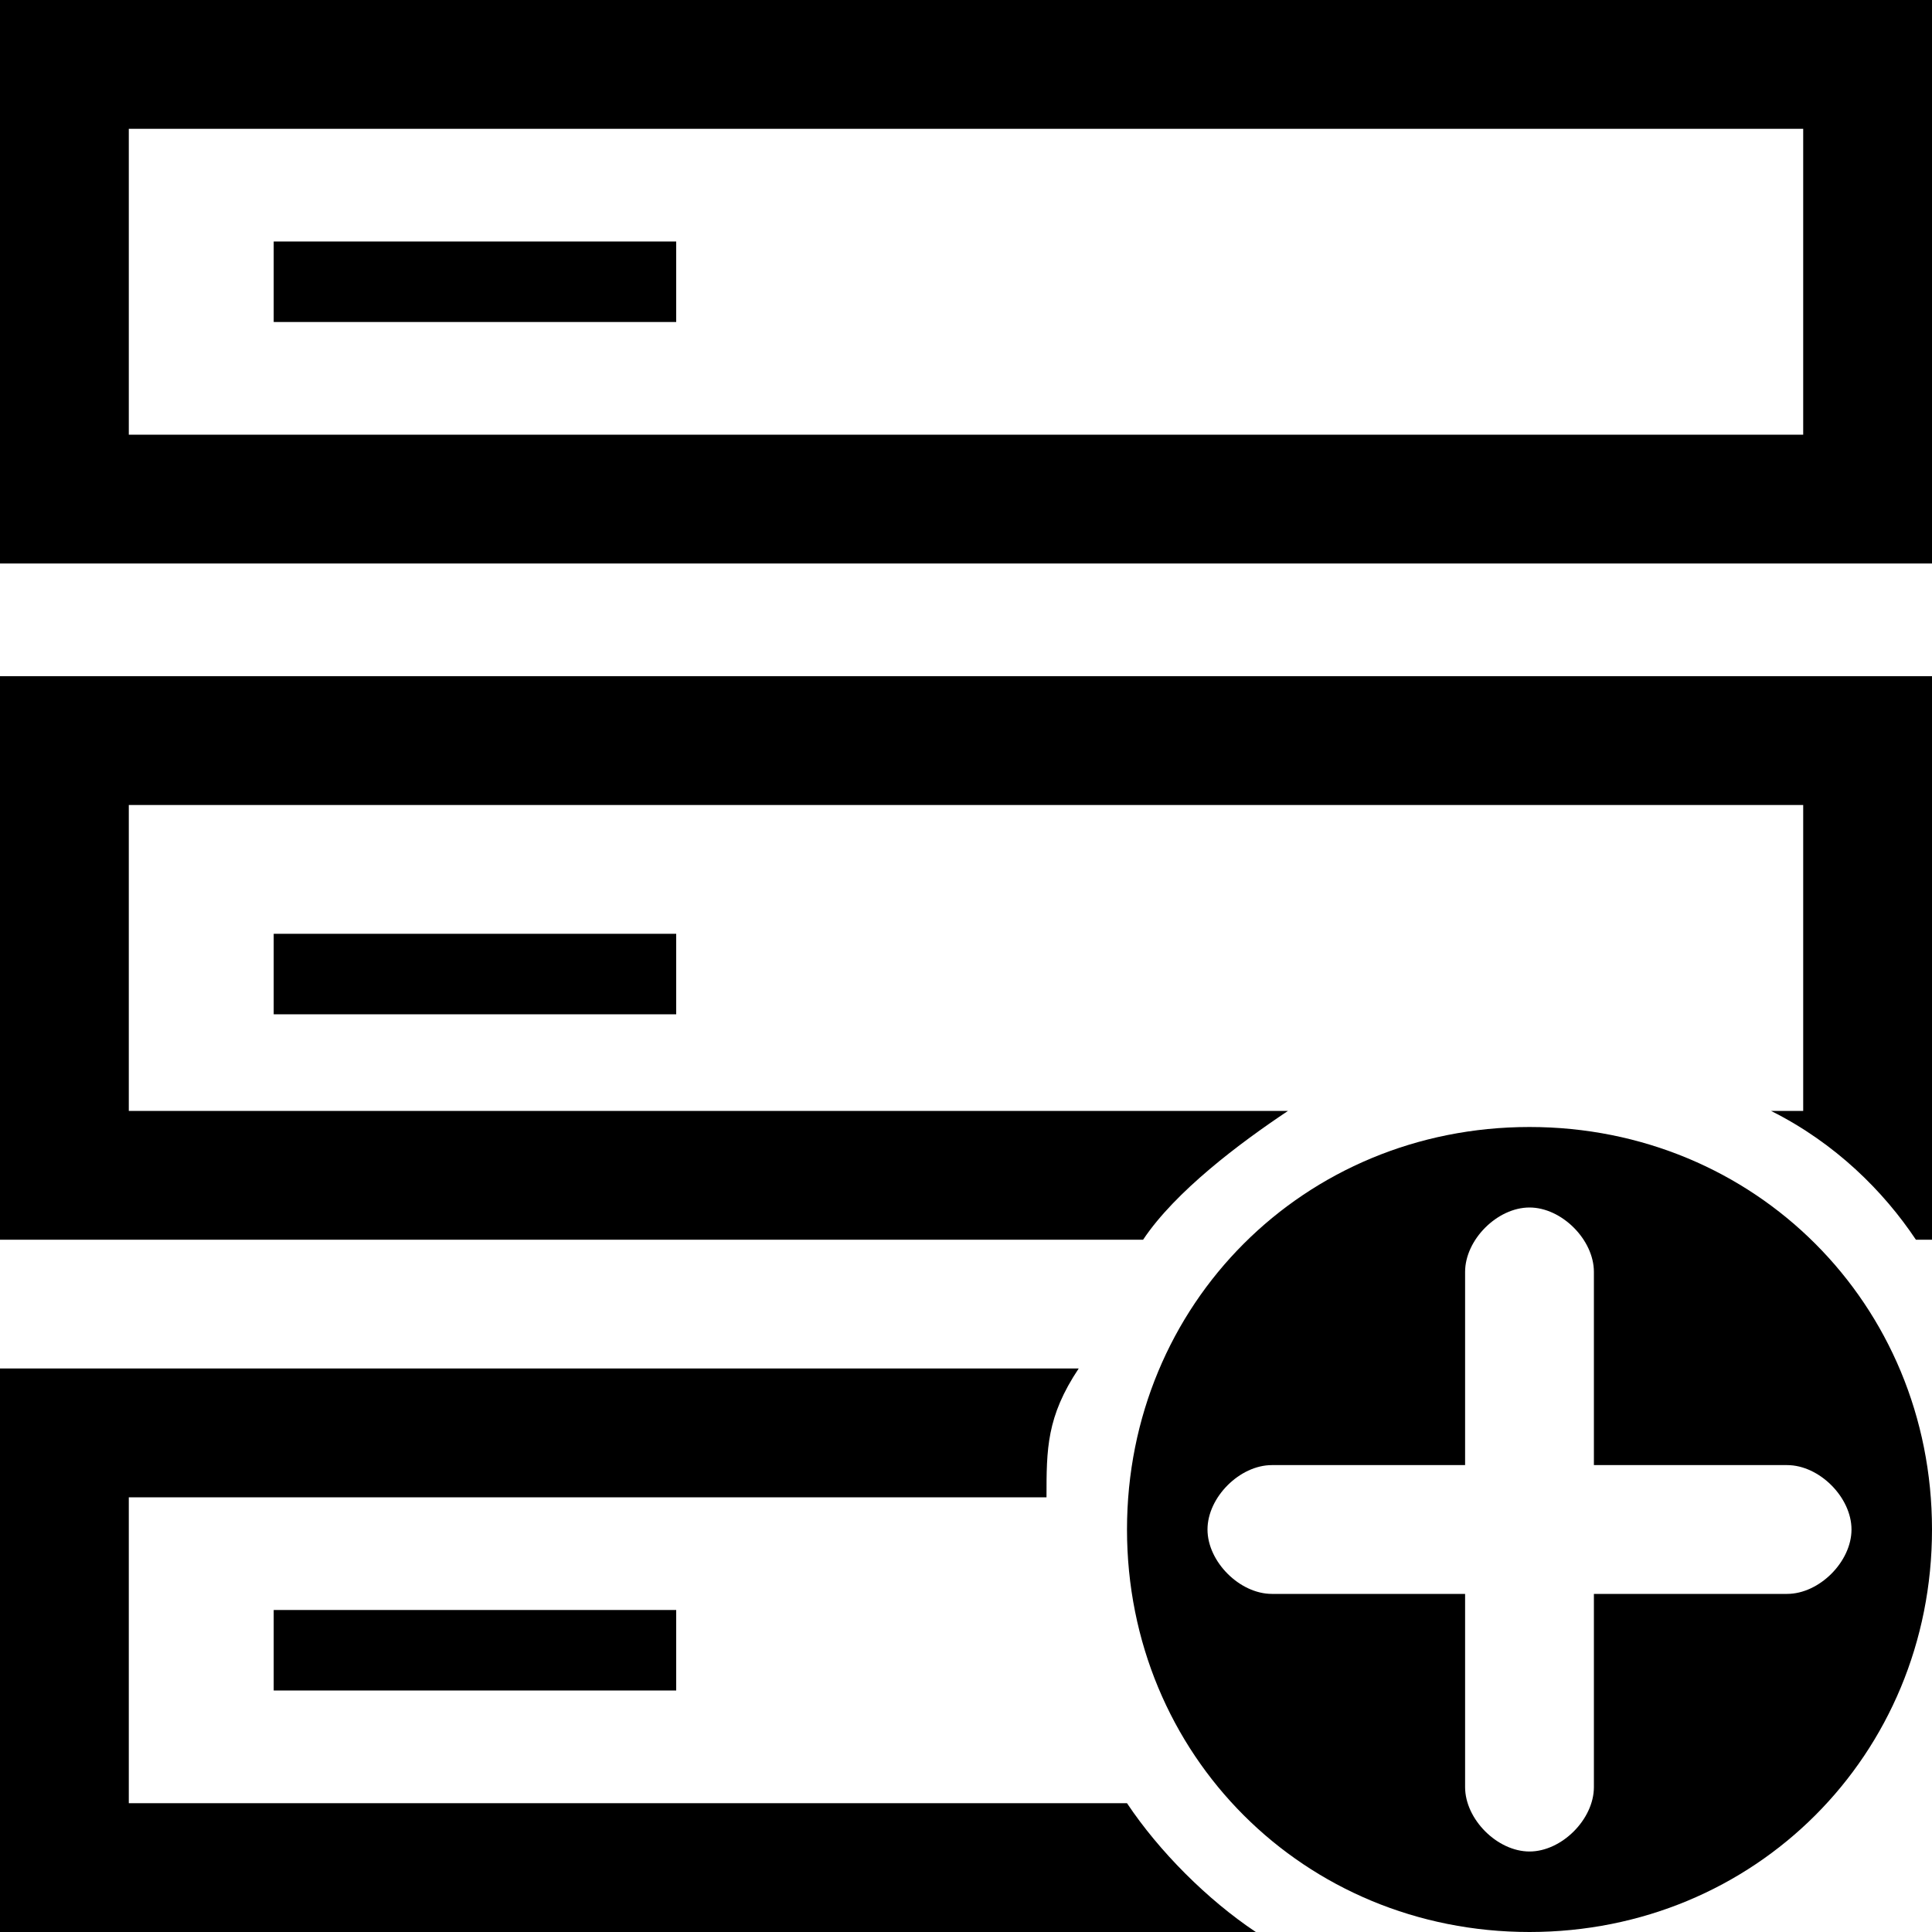
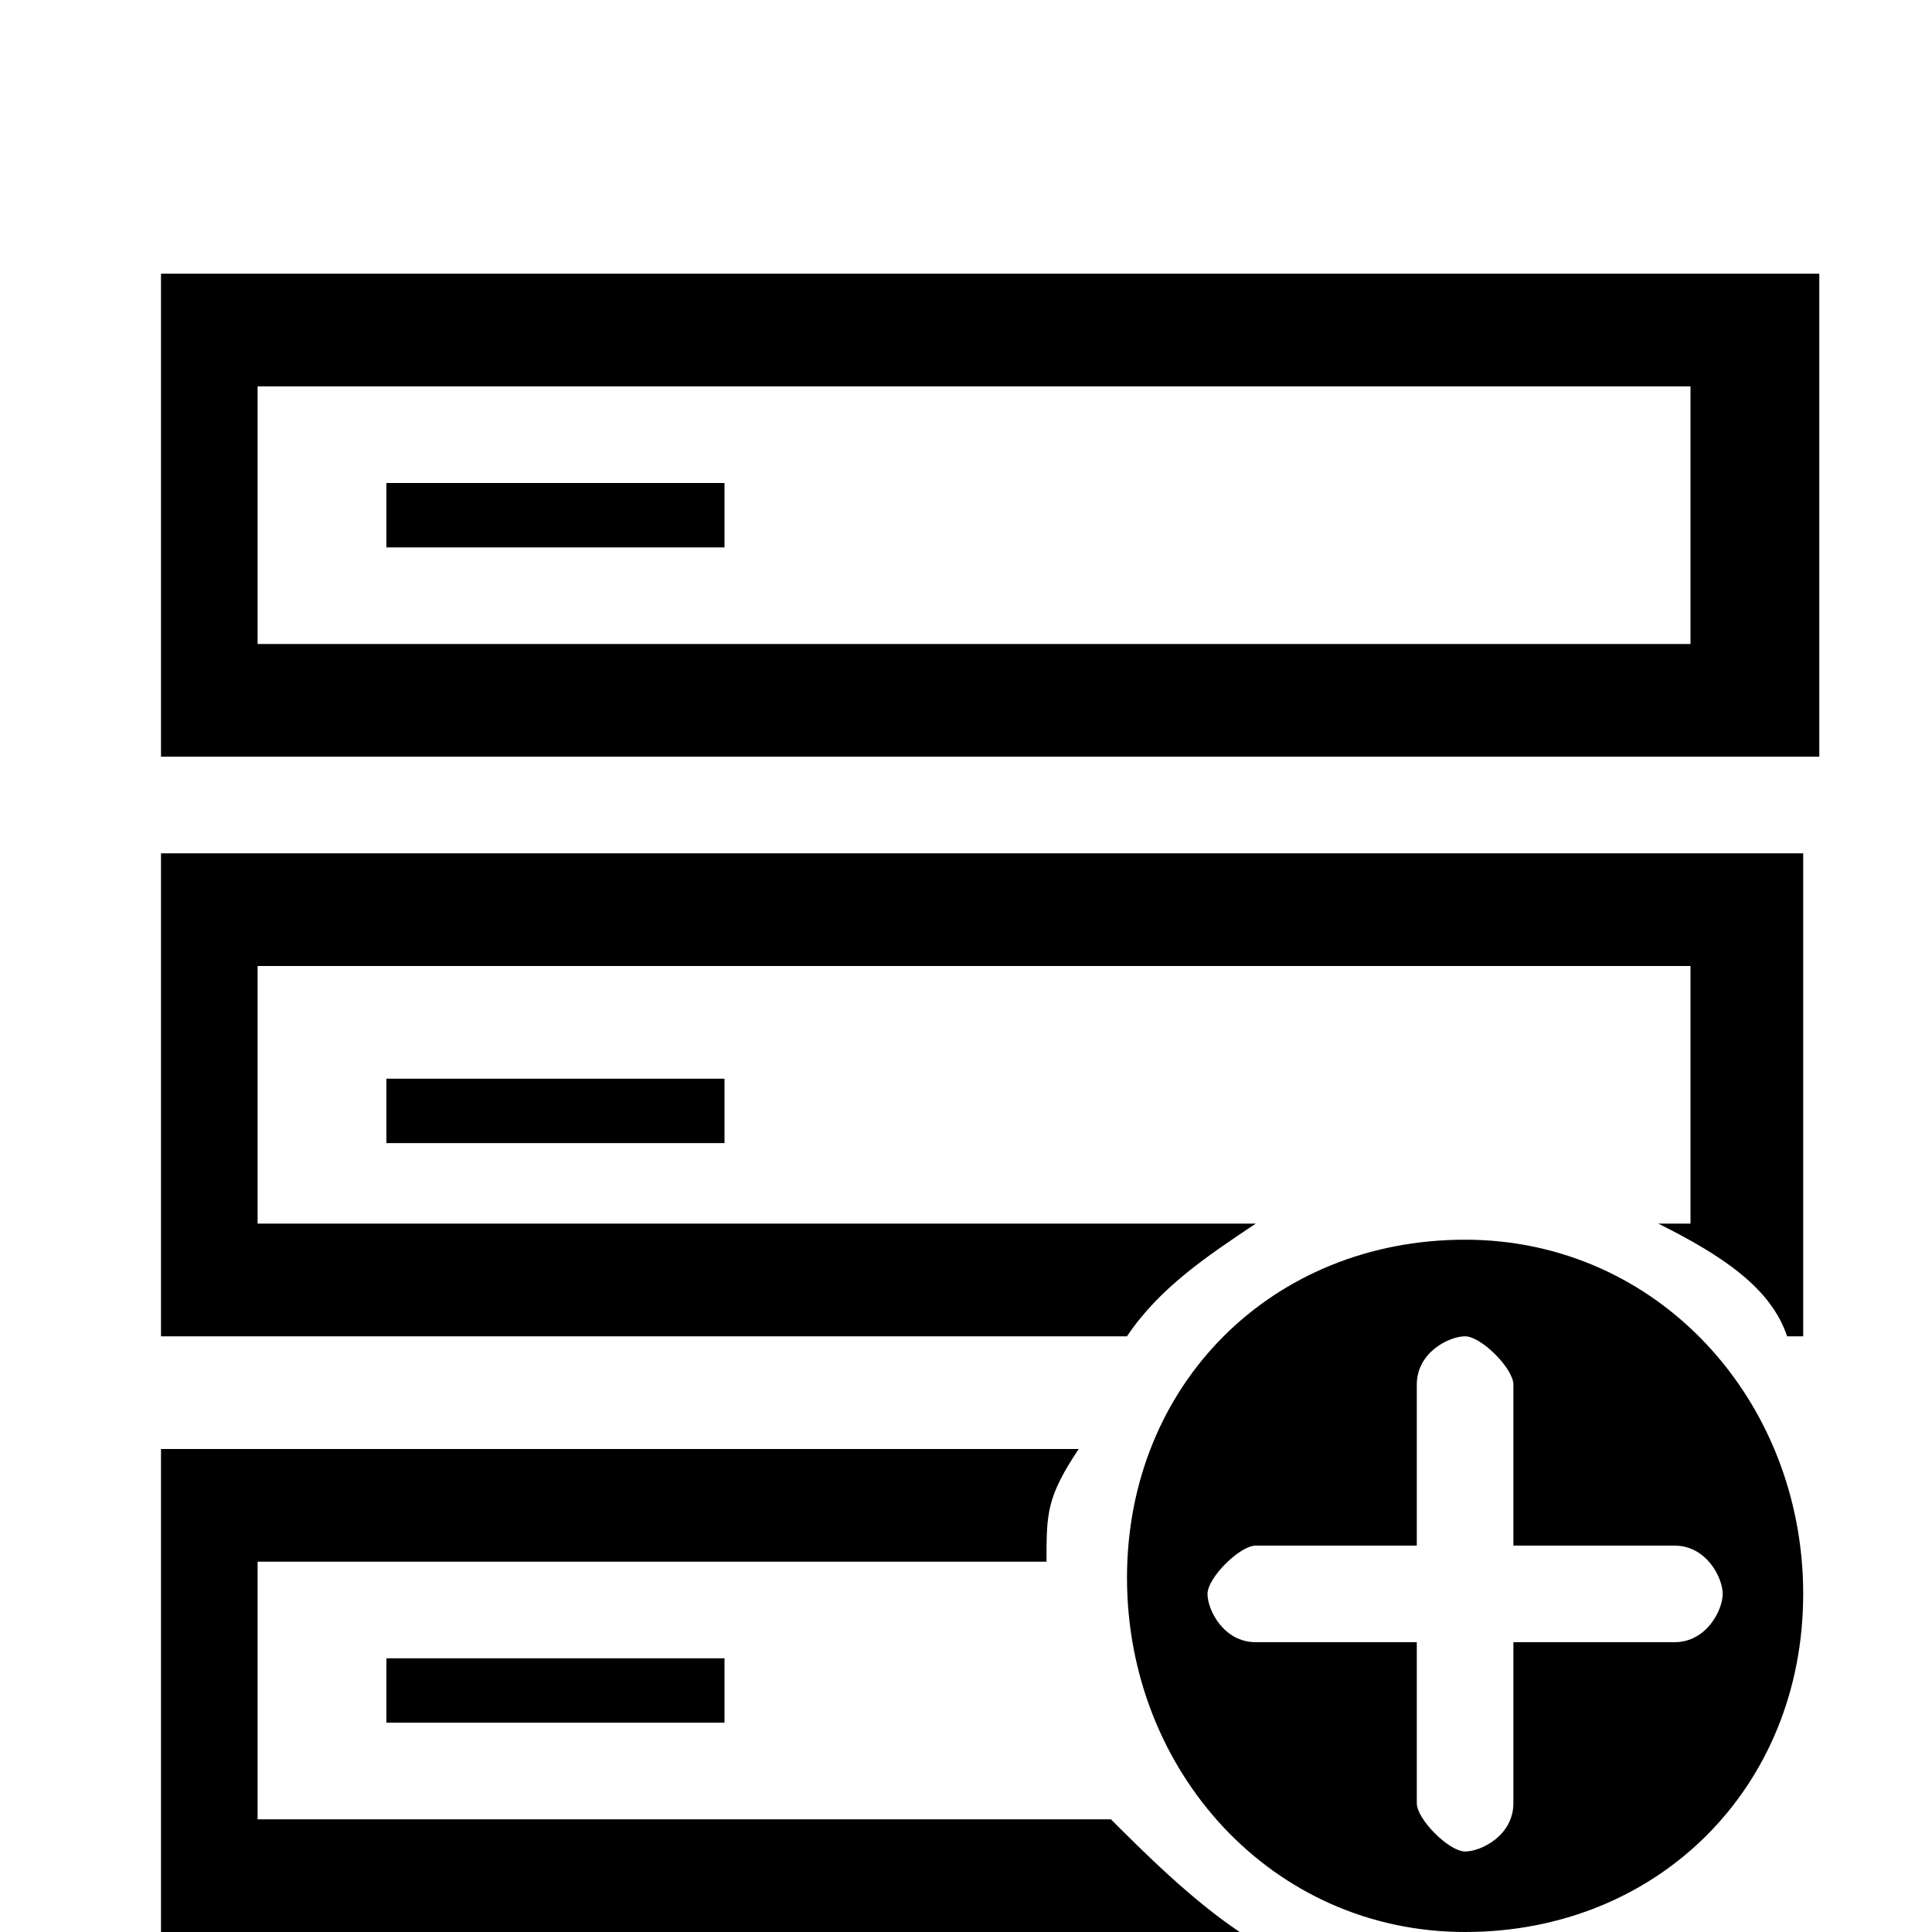
- <svg xmlns="http://www.w3.org/2000/svg" version="1.1" viewBox="0 0 12 12">
-   <defs>
-     <style>
-       .cls-1, .cls-2, .cls-3 {
-         fill: #000;
-         stroke-width: 0px;
-       }
- 
-       .cls-4, .cls-2 {
-         opacity: .5;
-       }
- 
-       .cls-5, .cls-6 {
-         display: none;
-       }
- 
-       .cls-6 {
-         opacity: .5;
-       }
- 
-       .cls-3 {
-         isolation: isolate;
-         opacity: .2;
-       }
-     </style>
-   </defs>
-   <g id="_图层_1" data-name=" 图层 1" class="cls-5">
-     <g id="_图层_1-2" data-name=" 图层 1-2" class="cls-5">
-       <g id="_图层_1-2-2" data-name=" 图层 1-2" class="cls-6">
-         <g>
-           <path class="cls-1" d="M6,1l1.8,1.8-3.8,3.8,1.4,1.4,3.8-3.8,1.8,1.8V1h-5Z" />
-           <path class="cls-1" d="M9,9H3V3h2V1H1v10h10v-4h-2v2Z" />
+ <svg xmlns="http://www.w3.org/2000/svg" version="1.1" id="图层_1" x="0px" y="0px" viewBox="0 0 12 12" style="enable-background:new 0 0 12 12;" xml:space="preserve">
+   <style type="text/css">
+ 	.st0{display:none;}
+ 	.st1{opacity:0.5;}
+ 	.st2{display:inline;}
+ 	.st3{display:inline;opacity:0.2;enable-background:new    ;}
+ 	.st4{display:inline;opacity:0.5;}
+ 	.st5{display:inline;opacity:0.5;enable-background:new    ;}
+ </style>
+   <g id="_图层_1" class="st0">
+     <g id="_图层_1-2">
+       <g id="_图层_1-2-2" class="st1">
+         <g class="st2">
+           <path d="M6,1l1.8,1.8L4,6.6L5.4,8l3.8-3.8L11,6V1H6z" />
+           <path d="M9,9H3V3h2V1H1v10h10V7H9V9z" />
        </g>
      </g>
    </g>
-     <g id="_图层_2" data-name=" 图层 2" class="cls-5">
-       <rect class="cls-3" width="12" height="12" />
+     <g id="_图层_2">
+       <rect y="0" class="st3" width="12" height="12" />
    </g>
-     <g id="_图层_3" data-name=" 图层 3" class="cls-4">
-       <path class="cls-1" d="M11,1v1.5H1v-1.5h10M12,0H0v3.5h12V0h0Z" />
+     <g id="_图层_3" class="st4">
+       <path d="M11,1v1.5H1V1H11 M12,0H0v3.5h12V0L12,0z" />
    </g>
-     <path class="cls-2" d="M9.5,7.1c-1.4,0-2.5,1.1-2.5,2.5s1.1,2.5,2.5,2.5,2.5-1.1,2.5-2.5-1.1-2.5-2.5-2.5ZM11.1,10.1h-1.1v1.1c0,.2-.2.4-.4.4h-.1c-.2,0-.4-.2-.4-.4v-1.1h-1.1c-.2,0-.4-.2-.4-.4h0c0-.4.2-.6.4-.6h1.1v-1.1c0-.2.2-.4.4-.4h.1c.2,0,.4.2.4.4v1.1h1.1c.2,0,.4.2.4.4h0c0,.4-.2.6-.4.6Z" />
-     <path class="cls-2" d="M8.6,6.7H1v-1.5h10v1.5h-.6c.6.2,1.1.5,1.5,1h.1v-3.5H0v3.5h7.2c.4-.5.9-.8,1.5-1h0Z" />
-     <path class="cls-2" d="M6.9,11H1v-1.5h5.5c0-.4,0-.7.2-1H0v3.5h7.8c-.4-.3-.7-.6-.9-1Z" />
+     <path class="st5" d="M9.5,7.1C8.1,7.1,7,8.2,7,9.6s1.1,2.5,2.5,2.5S12,11,12,9.6S10.9,7.1,9.5,7.1z M11.1,10.1H10v1.1   c0,0.2-0.2,0.4-0.4,0.4H9.5c-0.2,0-0.4-0.2-0.4-0.4v-1.1H8c-0.2,0-0.4-0.2-0.4-0.4l0,0c0-0.4,0.2-0.6,0.4-0.6h1.1V8   c0-0.2,0.2-0.4,0.4-0.4h0.1C9.8,7.6,10,7.8,10,8v1.1h1.1c0.2,0,0.4,0.2,0.4,0.4l0,0C11.5,9.9,11.3,10.1,11.1,10.1z" />
+     <path class="st5" d="M8.6,6.7H1V5.2h10v1.5h-0.6c0.6,0.2,1.1,0.5,1.5,1H12V4.2H0v3.5h7.2C7.6,7.2,8.1,6.9,8.6,6.7L8.6,6.7L8.6,6.7z   " />
+     <path class="st5" d="M6.9,11H1V9.5h5.5c0-0.4,0-0.7,0.2-1H0V12h7.8C7.4,11.7,7.1,11.4,6.9,11z" />
  </g>
-   <g id="_图层_2-2" data-name="图层 2">
-     <path class="cls-1" d="M11.2.8v1.9H.8V.8h10.4M12,0H0v3.5h12V0h0Z" />
-     <rect class="cls-1" x="1.7" y="10" width="2.5" height=".5" />
-     <rect class="cls-1" x="1.7" y="5.8" width="2.5" height=".5" />
-     <rect class="cls-1" x="1.7" y="1.5" width="2.5" height=".5" />
-     <path class="cls-1" d="M7,11.2H.8v-1.9h5.7c0-.3,0-.5.2-.8H0v3.5h7.8c-.3-.2-.6-.5-.8-.8Z" />
-     <path class="cls-1" d="M9.5,7c-1.4,0-2.5,1.1-2.5,2.5s1.1,2.5,2.5,2.5,2.5-1.1,2.5-2.5-1.1-2.5-2.5-2.5ZM11.1,9.9h-1.2v1.2c0,.2-.2.4-.4.4s-.4-.2-.4-.4v-1.2h-1.2c-.2,0-.4-.2-.4-.4s.2-.4.4-.4h1.2v-1.2c0-.2.2-.4.4-.4s.4.2.4.4v1.2h1.2c.2,0,.4.2.4.4s-.2.4-.4.4Z" />
-     <path class="cls-1" d="M8,6.9H.8v-1.9h10.4v1.9h-.2c.4.2.7.5.9.8h.1v-3.5H0v3.5h7.1c.2-.3.6-.6.9-.8Z" />
+   <g id="_图层_2-2">
+     <path d="M10.5,2.4V4H1.6V2.4H10.5 M11.2,1.7H1v3h10.3V1.7L11.2,1.7z" />
+     <rect x="2.4" y="10.3" width="2.1" height="0.4" />
+     <rect x="2.4" y="6.7" width="2.1" height="0.4" />
+     <rect x="2.4" y="3" width="2.1" height="0.4" />
+     <path d="M6.9,11.3H1.6V9.7h4.9c0-0.3,0-0.4,0.2-0.7H1v3h6.7C7.4,11.8,7.1,11.5,6.9,11.3z" />
+     <path d="M9.1,7.7c-1.2,0-2.1,0.9-2.1,2.1S7.9,12,9.1,12s2.1-0.9,2.1-2.1S10.3,7.7,9.1,7.7z M10.4,10.2h-1v1c0,0.2-0.2,0.3-0.3,0.3   s-0.3-0.2-0.3-0.3v-1h-1c-0.2,0-0.3-0.2-0.3-0.3s0.2-0.3,0.3-0.3h1v-1c0-0.2,0.2-0.3,0.3-0.3s0.3,0.2,0.3,0.3v1h1   c0.2,0,0.3,0.2,0.3,0.3S10.6,10.2,10.4,10.2z" />
+     <path d="M7.8,7.6H1.6V6h8.9v1.6h-0.2C10.7,7.8,11,8,11.1,8.3h0.1v-3H1v3H7C7.2,8,7.5,7.8,7.8,7.6z" />
  </g>
</svg>
